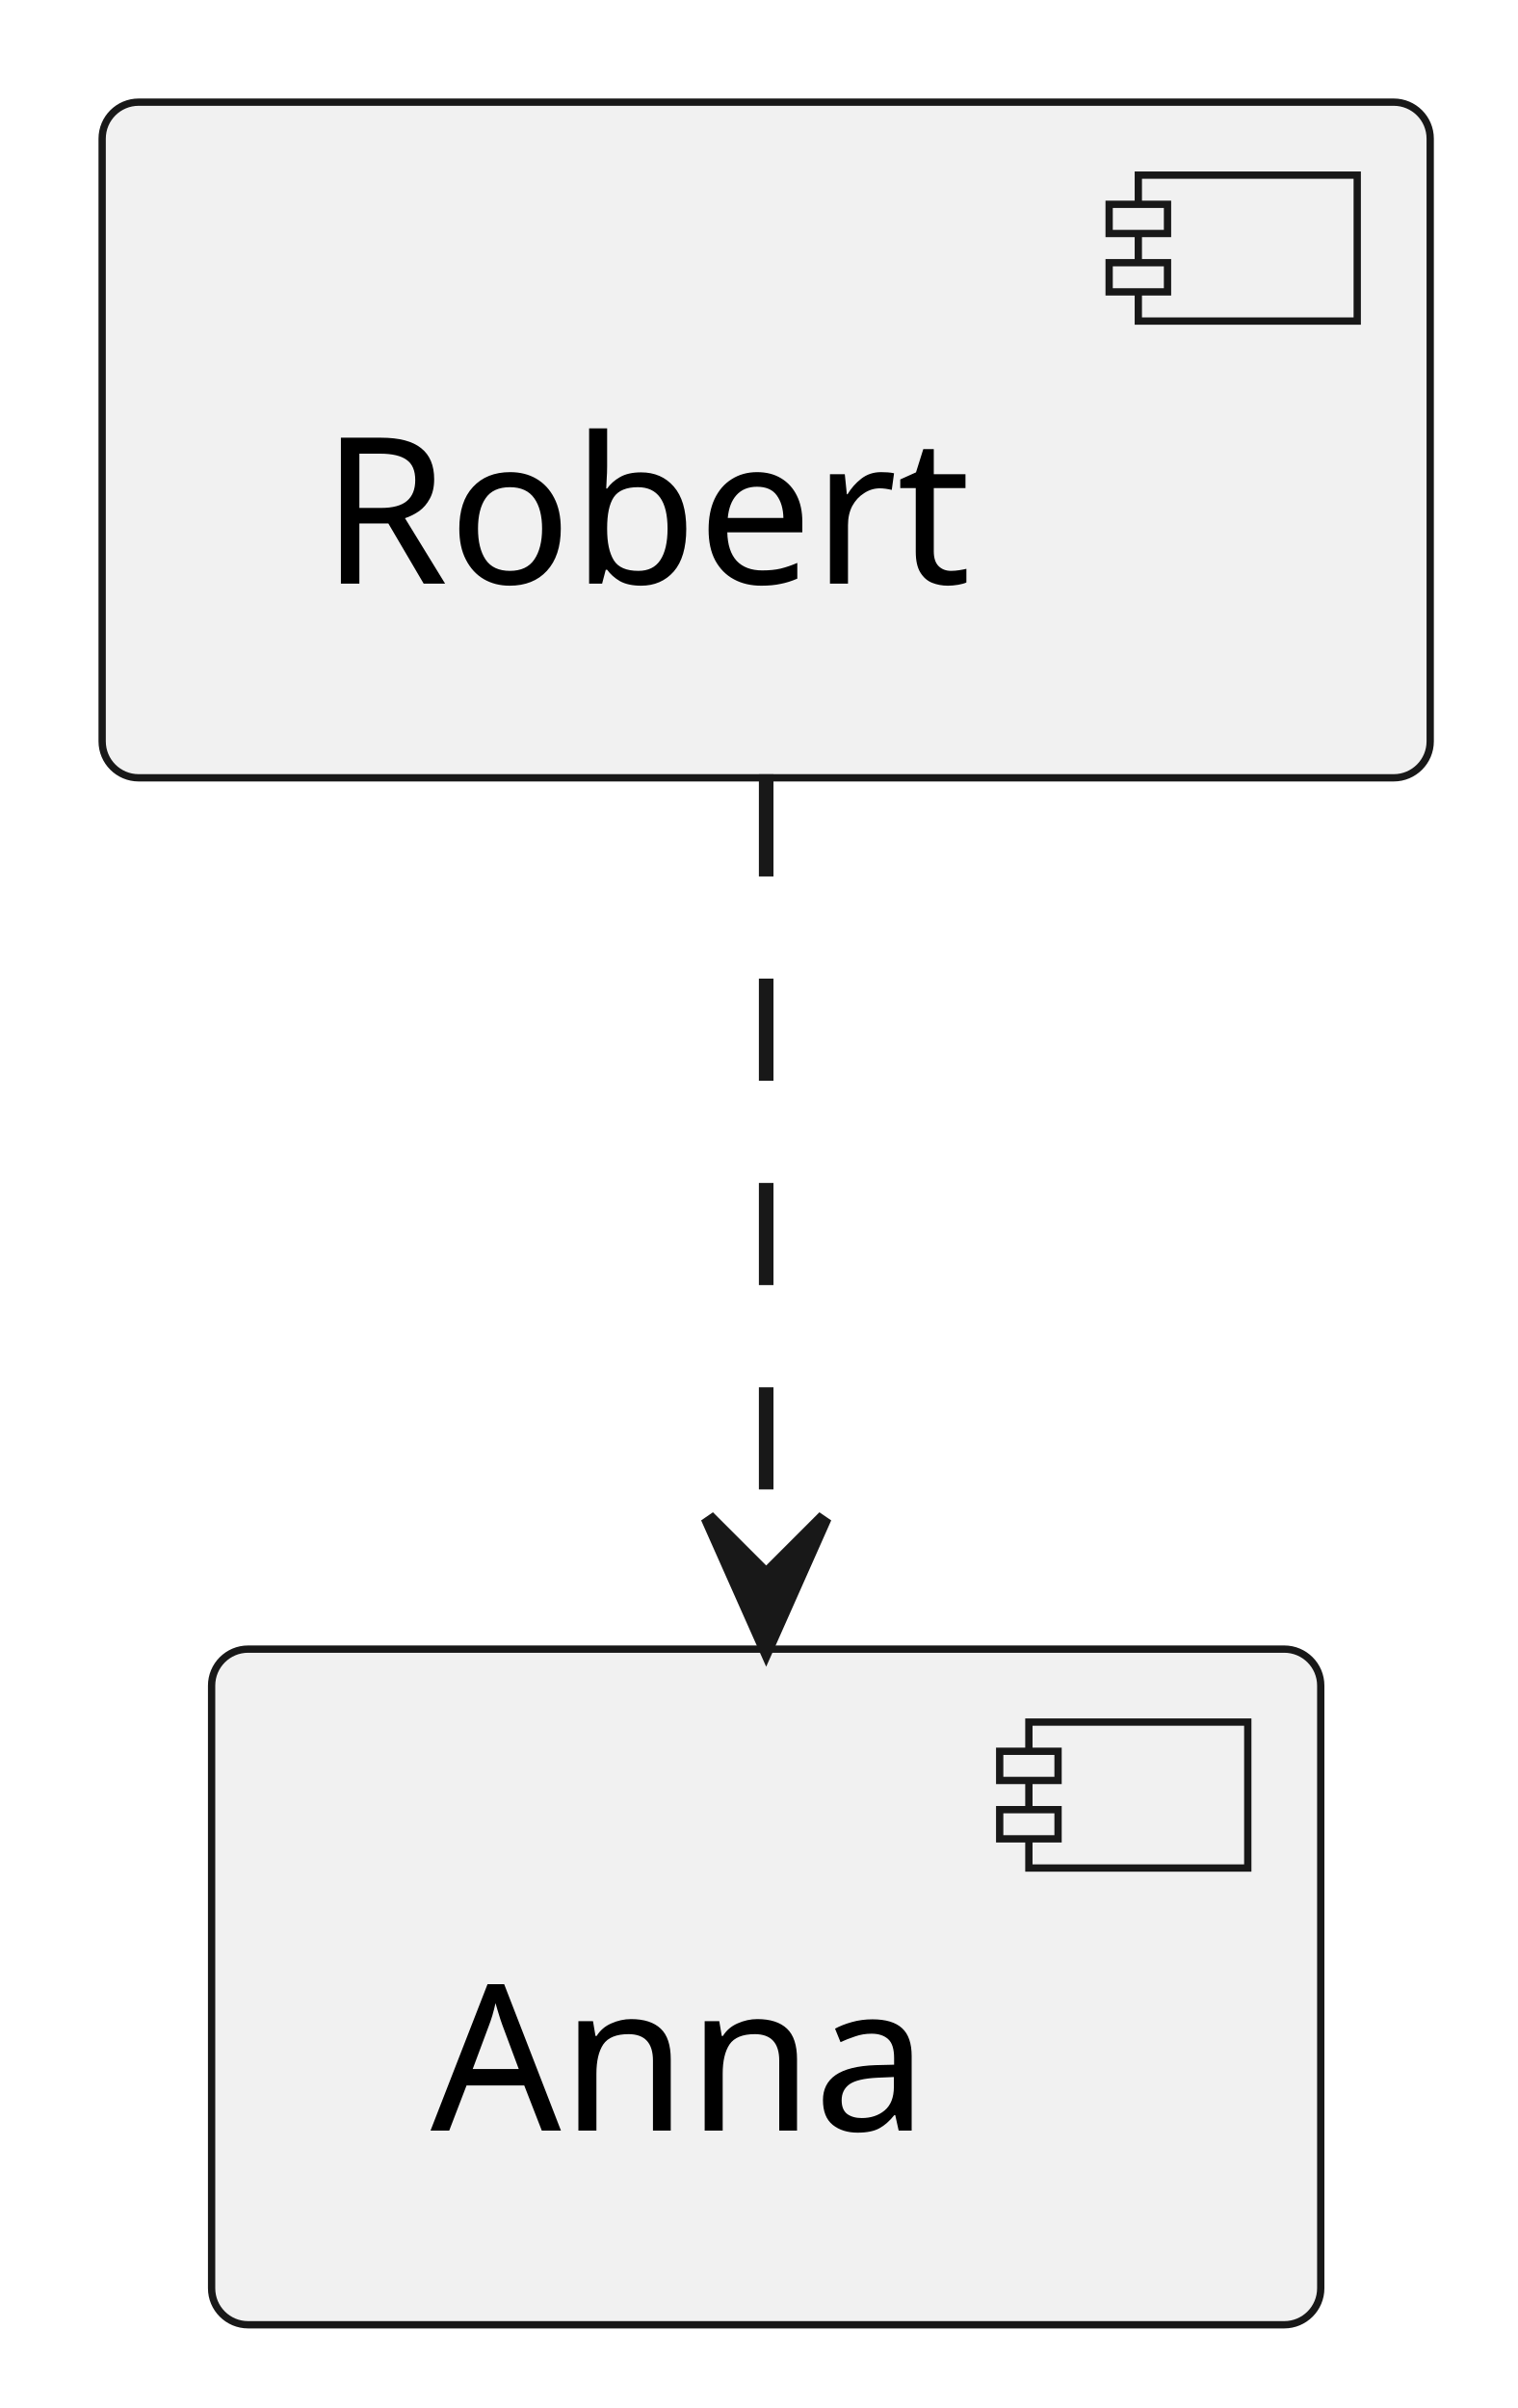
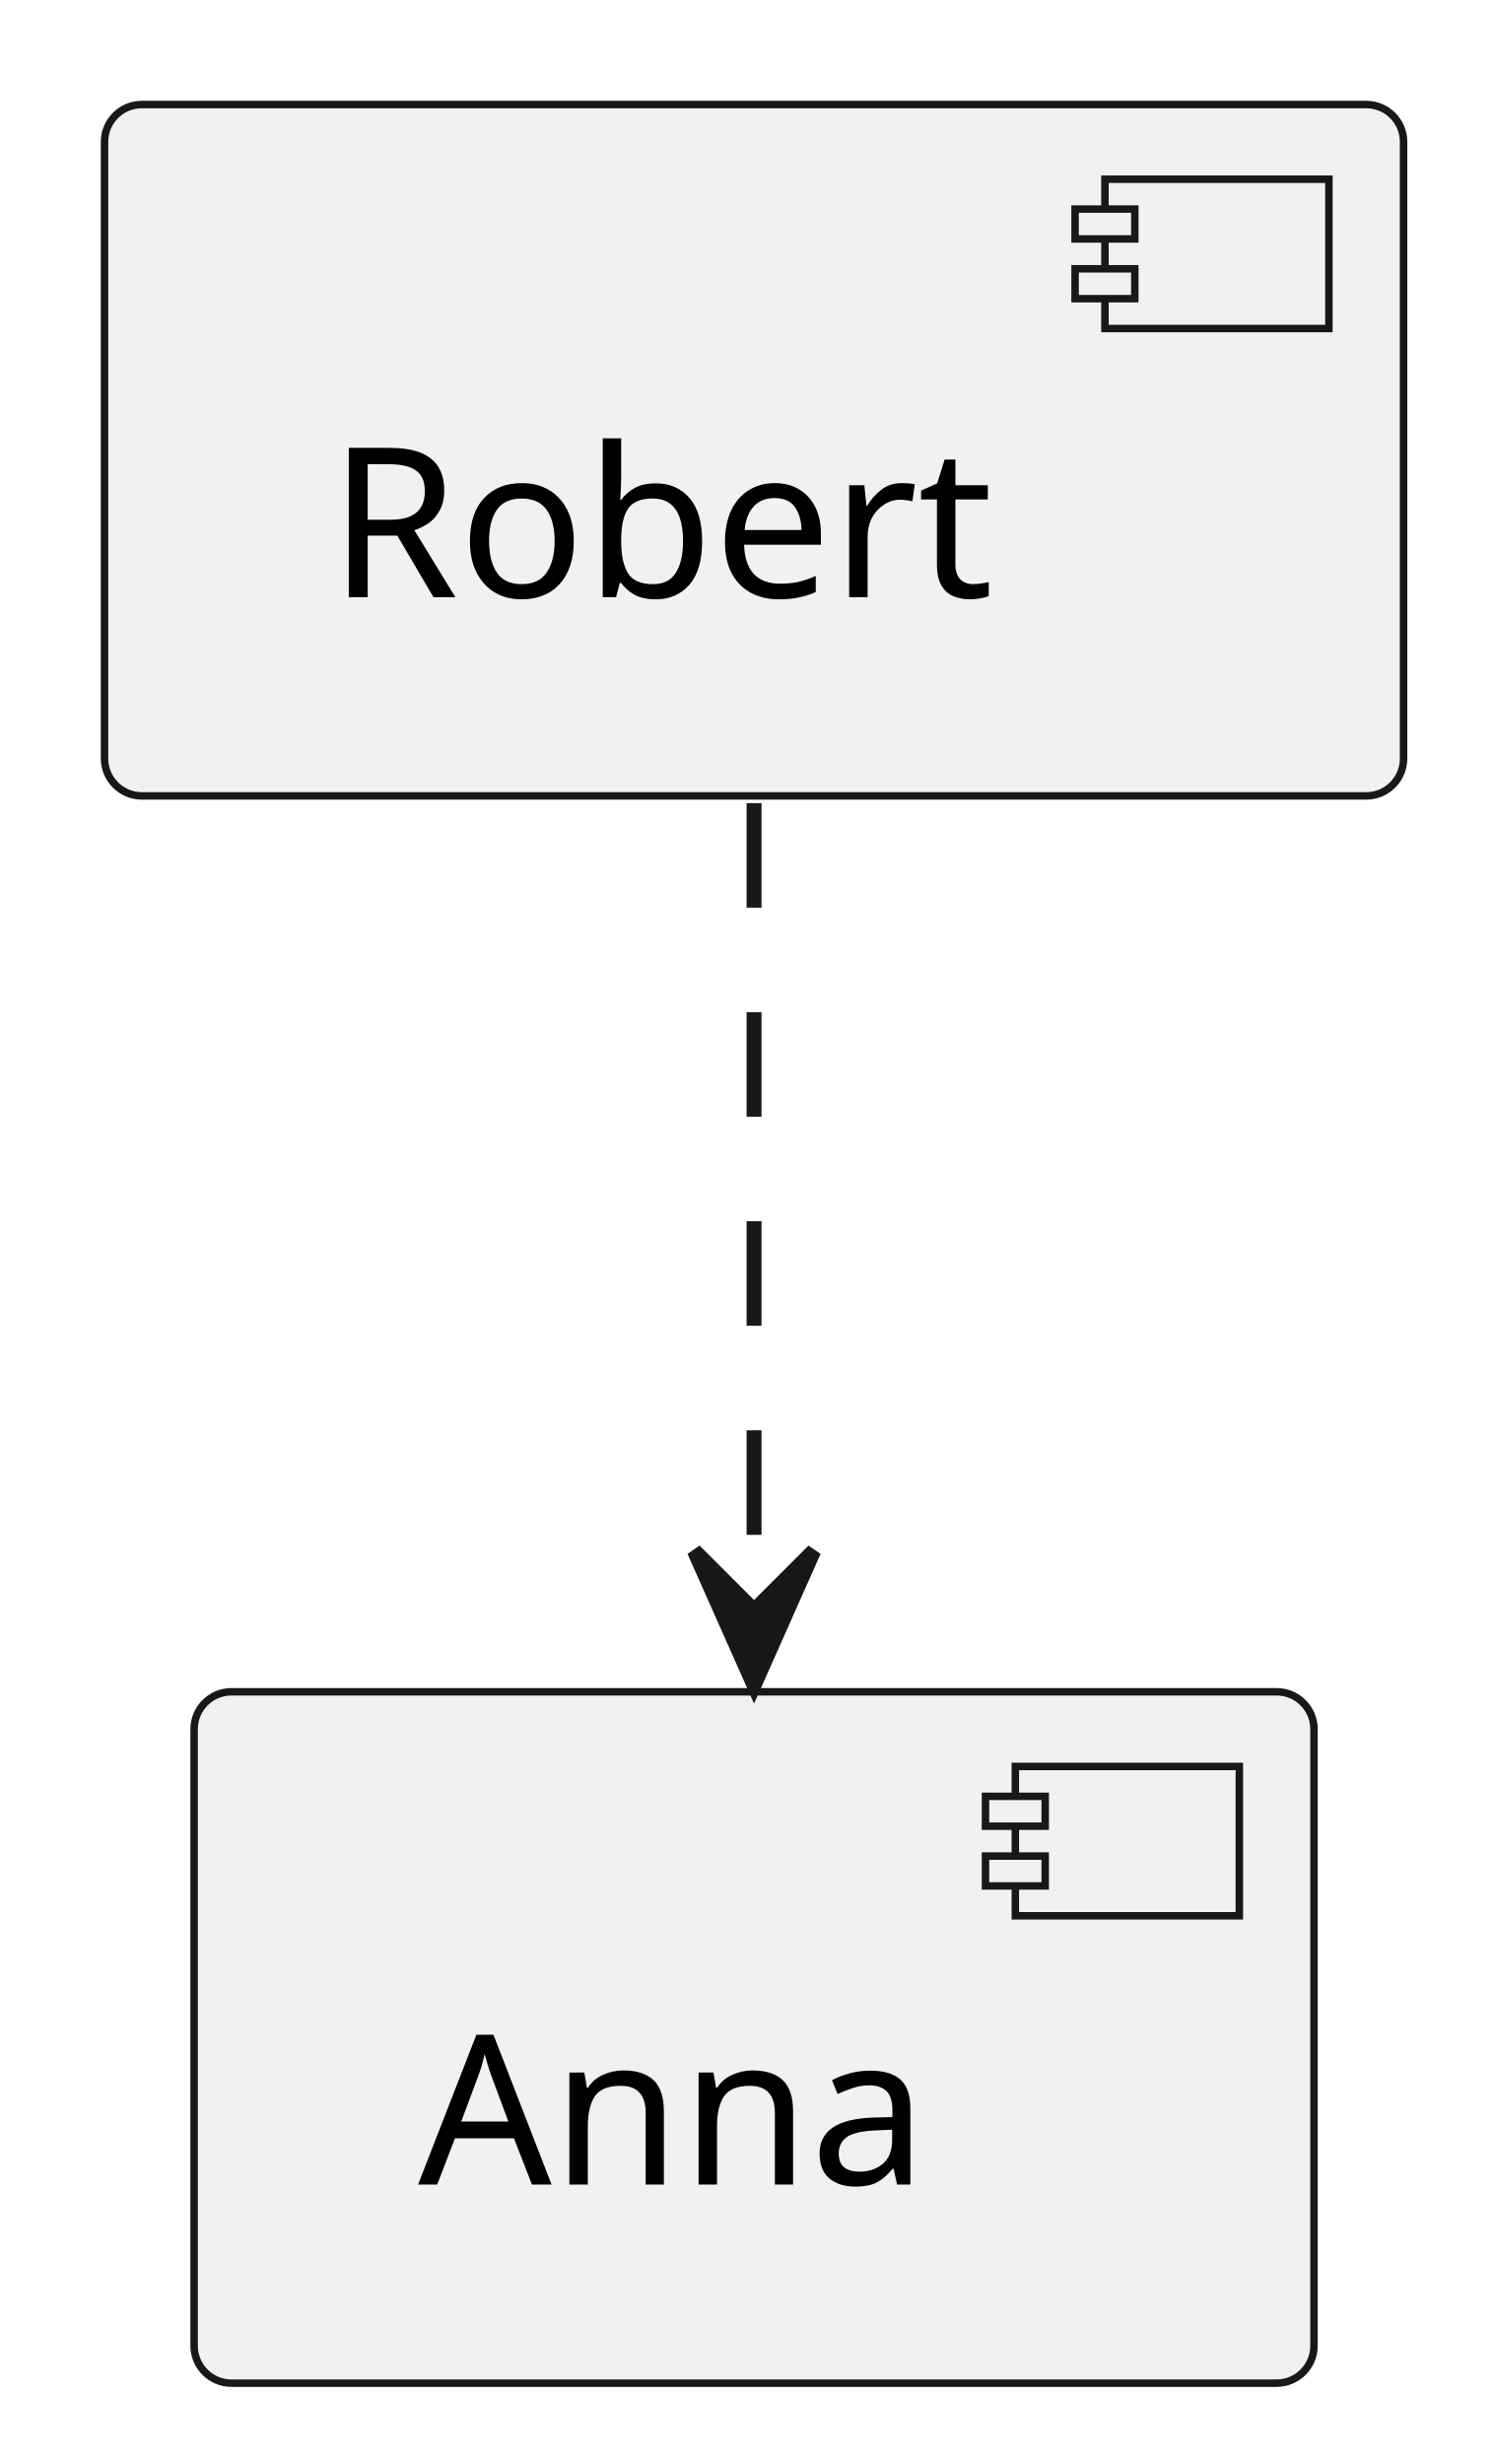
- <svg xmlns="http://www.w3.org/2000/svg" contentStyleType="text/css" height="165px" preserveAspectRatio="none" style="width:104px;height:165px;background:#FFFFFF;" version="1.1" viewBox="0 0 104 165" width="104px" zoomAndPan="magnify">
+ <svg xmlns="http://www.w3.org/2000/svg" contentStyleType="text/css" height="165px" preserveAspectRatio="none" style="width:100px;height:165px;background:#FFFFFF;" version="1.1" viewBox="0 0 100 165" width="100px" zoomAndPan="magnify">
  <defs />
  <g>
    <g id="elem_Robert">
-       <rect fill="#F1F1F1" height="46.297" rx="2.5" ry="2.5" style="stroke:#181818;stroke-width:0.5;" width="91" x="7" y="7" />
-       <rect fill="#F1F1F1" height="10" style="stroke:#181818;stroke-width:0.5;" width="15" x="78" y="12" />
-       <rect fill="#F1F1F1" height="2" style="stroke:#181818;stroke-width:0.5;" width="4" x="76" y="14" />
-       <rect fill="#F1F1F1" height="2" style="stroke:#181818;stroke-width:0.5;" width="4" x="76" y="18" />
-       <text fill="#000000" font-family="sans-serif" font-size="14" lengthAdjust="spacing" textLength="51" x="22" y="39.995">Robert</text>
+       <rect fill="#F1F1F1" height="46.297" rx="2.5" ry="2.5" style="stroke:#181818;stroke-width:0.5;" width="87" x="7" y="7" />
+       <rect fill="#F1F1F1" height="10" style="stroke:#181818;stroke-width:0.5;" width="15" x="74" y="12" />
+       <rect fill="#F1F1F1" height="2" style="stroke:#181818;stroke-width:0.5;" width="4" x="72" y="14" />
+       <rect fill="#F1F1F1" height="2" style="stroke:#181818;stroke-width:0.5;" width="4" x="72" y="18" />
+       <text fill="#000000" font-family="sans-serif" font-size="14" lengthAdjust="spacing" textLength="47" x="22" y="39.995">Robert</text>
    </g>
    <g id="elem_Anna">
-       <rect fill="#F1F1F1" height="46.297" rx="2.5" ry="2.5" style="stroke:#181818;stroke-width:0.5;" width="76" x="14.5" y="113" />
-       <rect fill="#F1F1F1" height="10" style="stroke:#181818;stroke-width:0.5;" width="15" x="70.5" y="118" />
-       <rect fill="#F1F1F1" height="2" style="stroke:#181818;stroke-width:0.5;" width="4" x="68.5" y="120" />
-       <rect fill="#F1F1F1" height="2" style="stroke:#181818;stroke-width:0.5;" width="4" x="68.5" y="124" />
-       <text fill="#000000" font-family="sans-serif" font-size="14" lengthAdjust="spacing" textLength="36" x="29.5" y="145.995">Anna</text>
+       <rect fill="#F1F1F1" height="46.297" rx="2.5" ry="2.5" style="stroke:#181818;stroke-width:0.5;" width="75" x="13" y="113.29" />
+       <rect fill="#F1F1F1" height="10" style="stroke:#181818;stroke-width:0.5;" width="15" x="68" y="118.29" />
+       <rect fill="#F1F1F1" height="2" style="stroke:#181818;stroke-width:0.5;" width="4" x="66" y="120.29" />
+       <rect fill="#F1F1F1" height="2" style="stroke:#181818;stroke-width:0.5;" width="4" x="66" y="124.29" />
+       <text fill="#000000" font-family="sans-serif" font-size="14" lengthAdjust="spacing" textLength="35" x="28" y="146.285">Anna</text>
    </g>
    <g id="link_Robert_Anna">
-       <path d="M52.5,53.056 C52.5,70.705 52.5,89.335 52.5,106.976 " fill="none" id="Robert-to-Anna" style="stroke:#181818;stroke-width:1.0;stroke-dasharray:7.0,7.0;" />
-       <polygon fill="#181818" points="52.5,112.976,56.5,103.976,52.5,107.976,48.5,103.976,52.5,112.976" style="stroke:#181818;stroke-width:1.0;" />
+       <path d="M50.5,53.78 C50.5,71.27 50.5,89.37 50.5,106.85 " fill="none" id="Robert-to-Anna" style="stroke:#181818;stroke-width:1.0;stroke-dasharray:7.0,7.0;" />
+       <polygon fill="#181818" points="50.5,112.85,54.5,103.85,50.5,107.85,46.5,103.85,50.5,112.85" style="stroke:#181818;stroke-width:1.0;" />
    </g>
  </g>
</svg>
